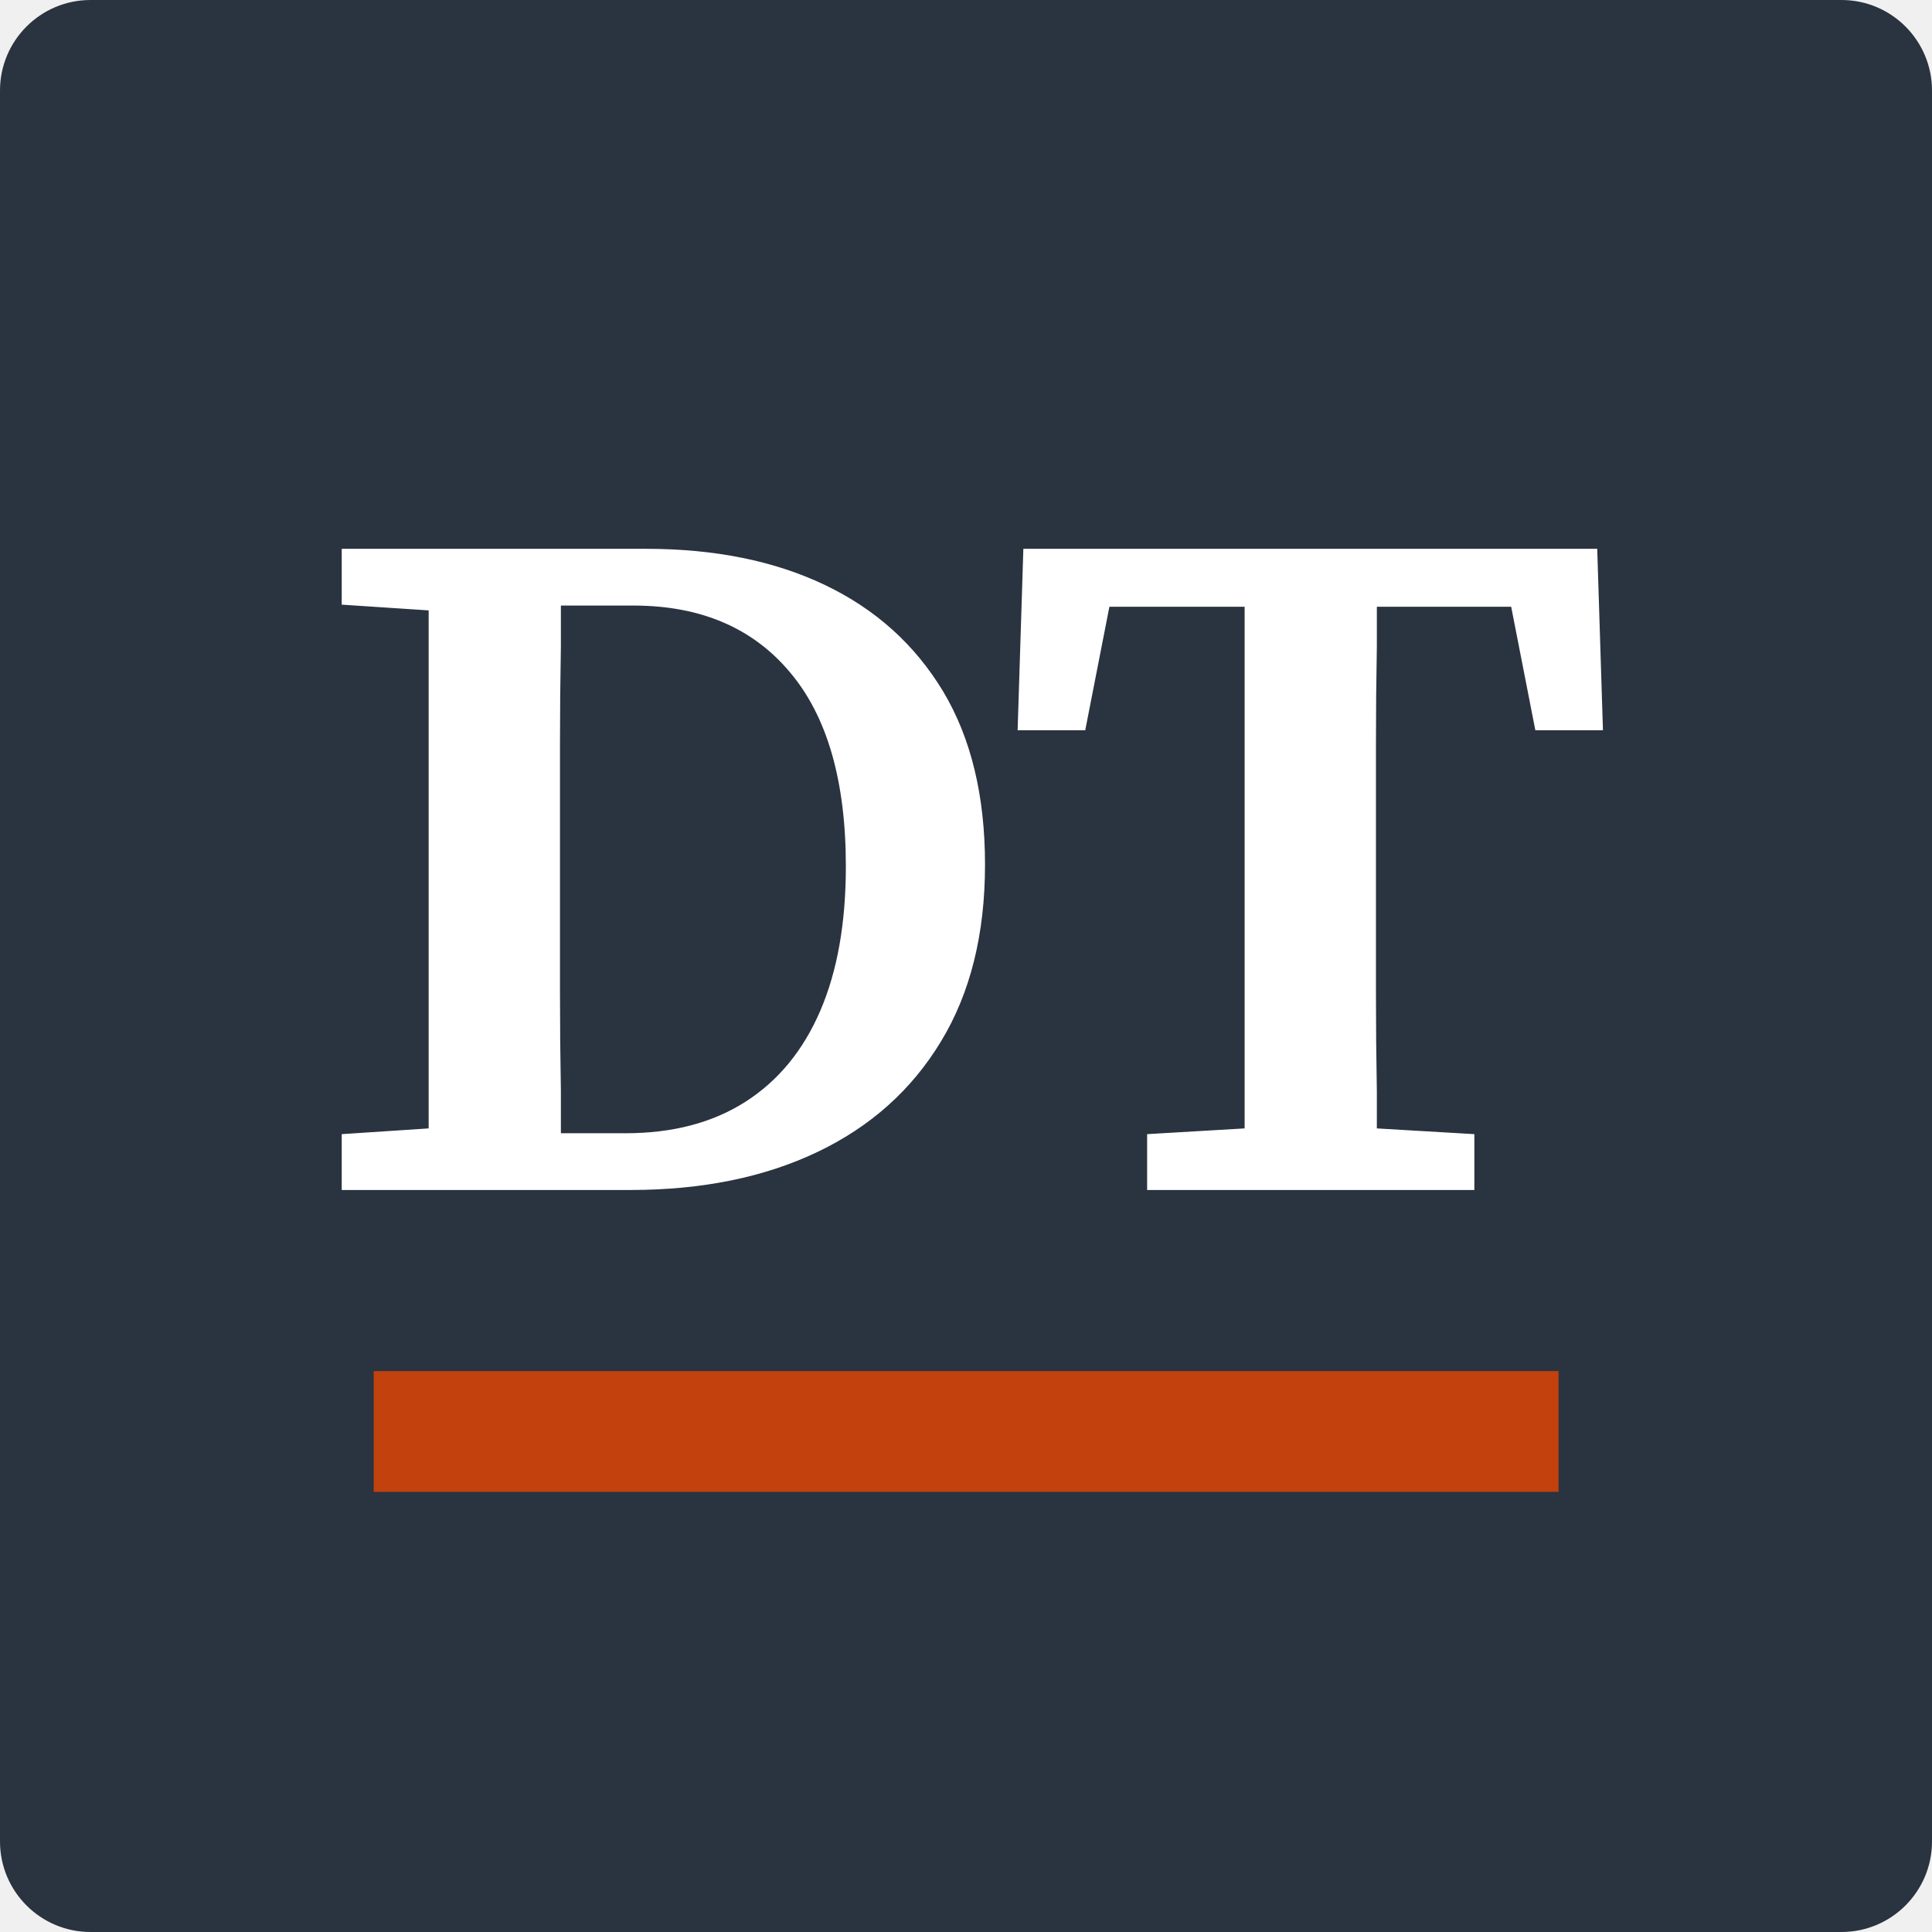
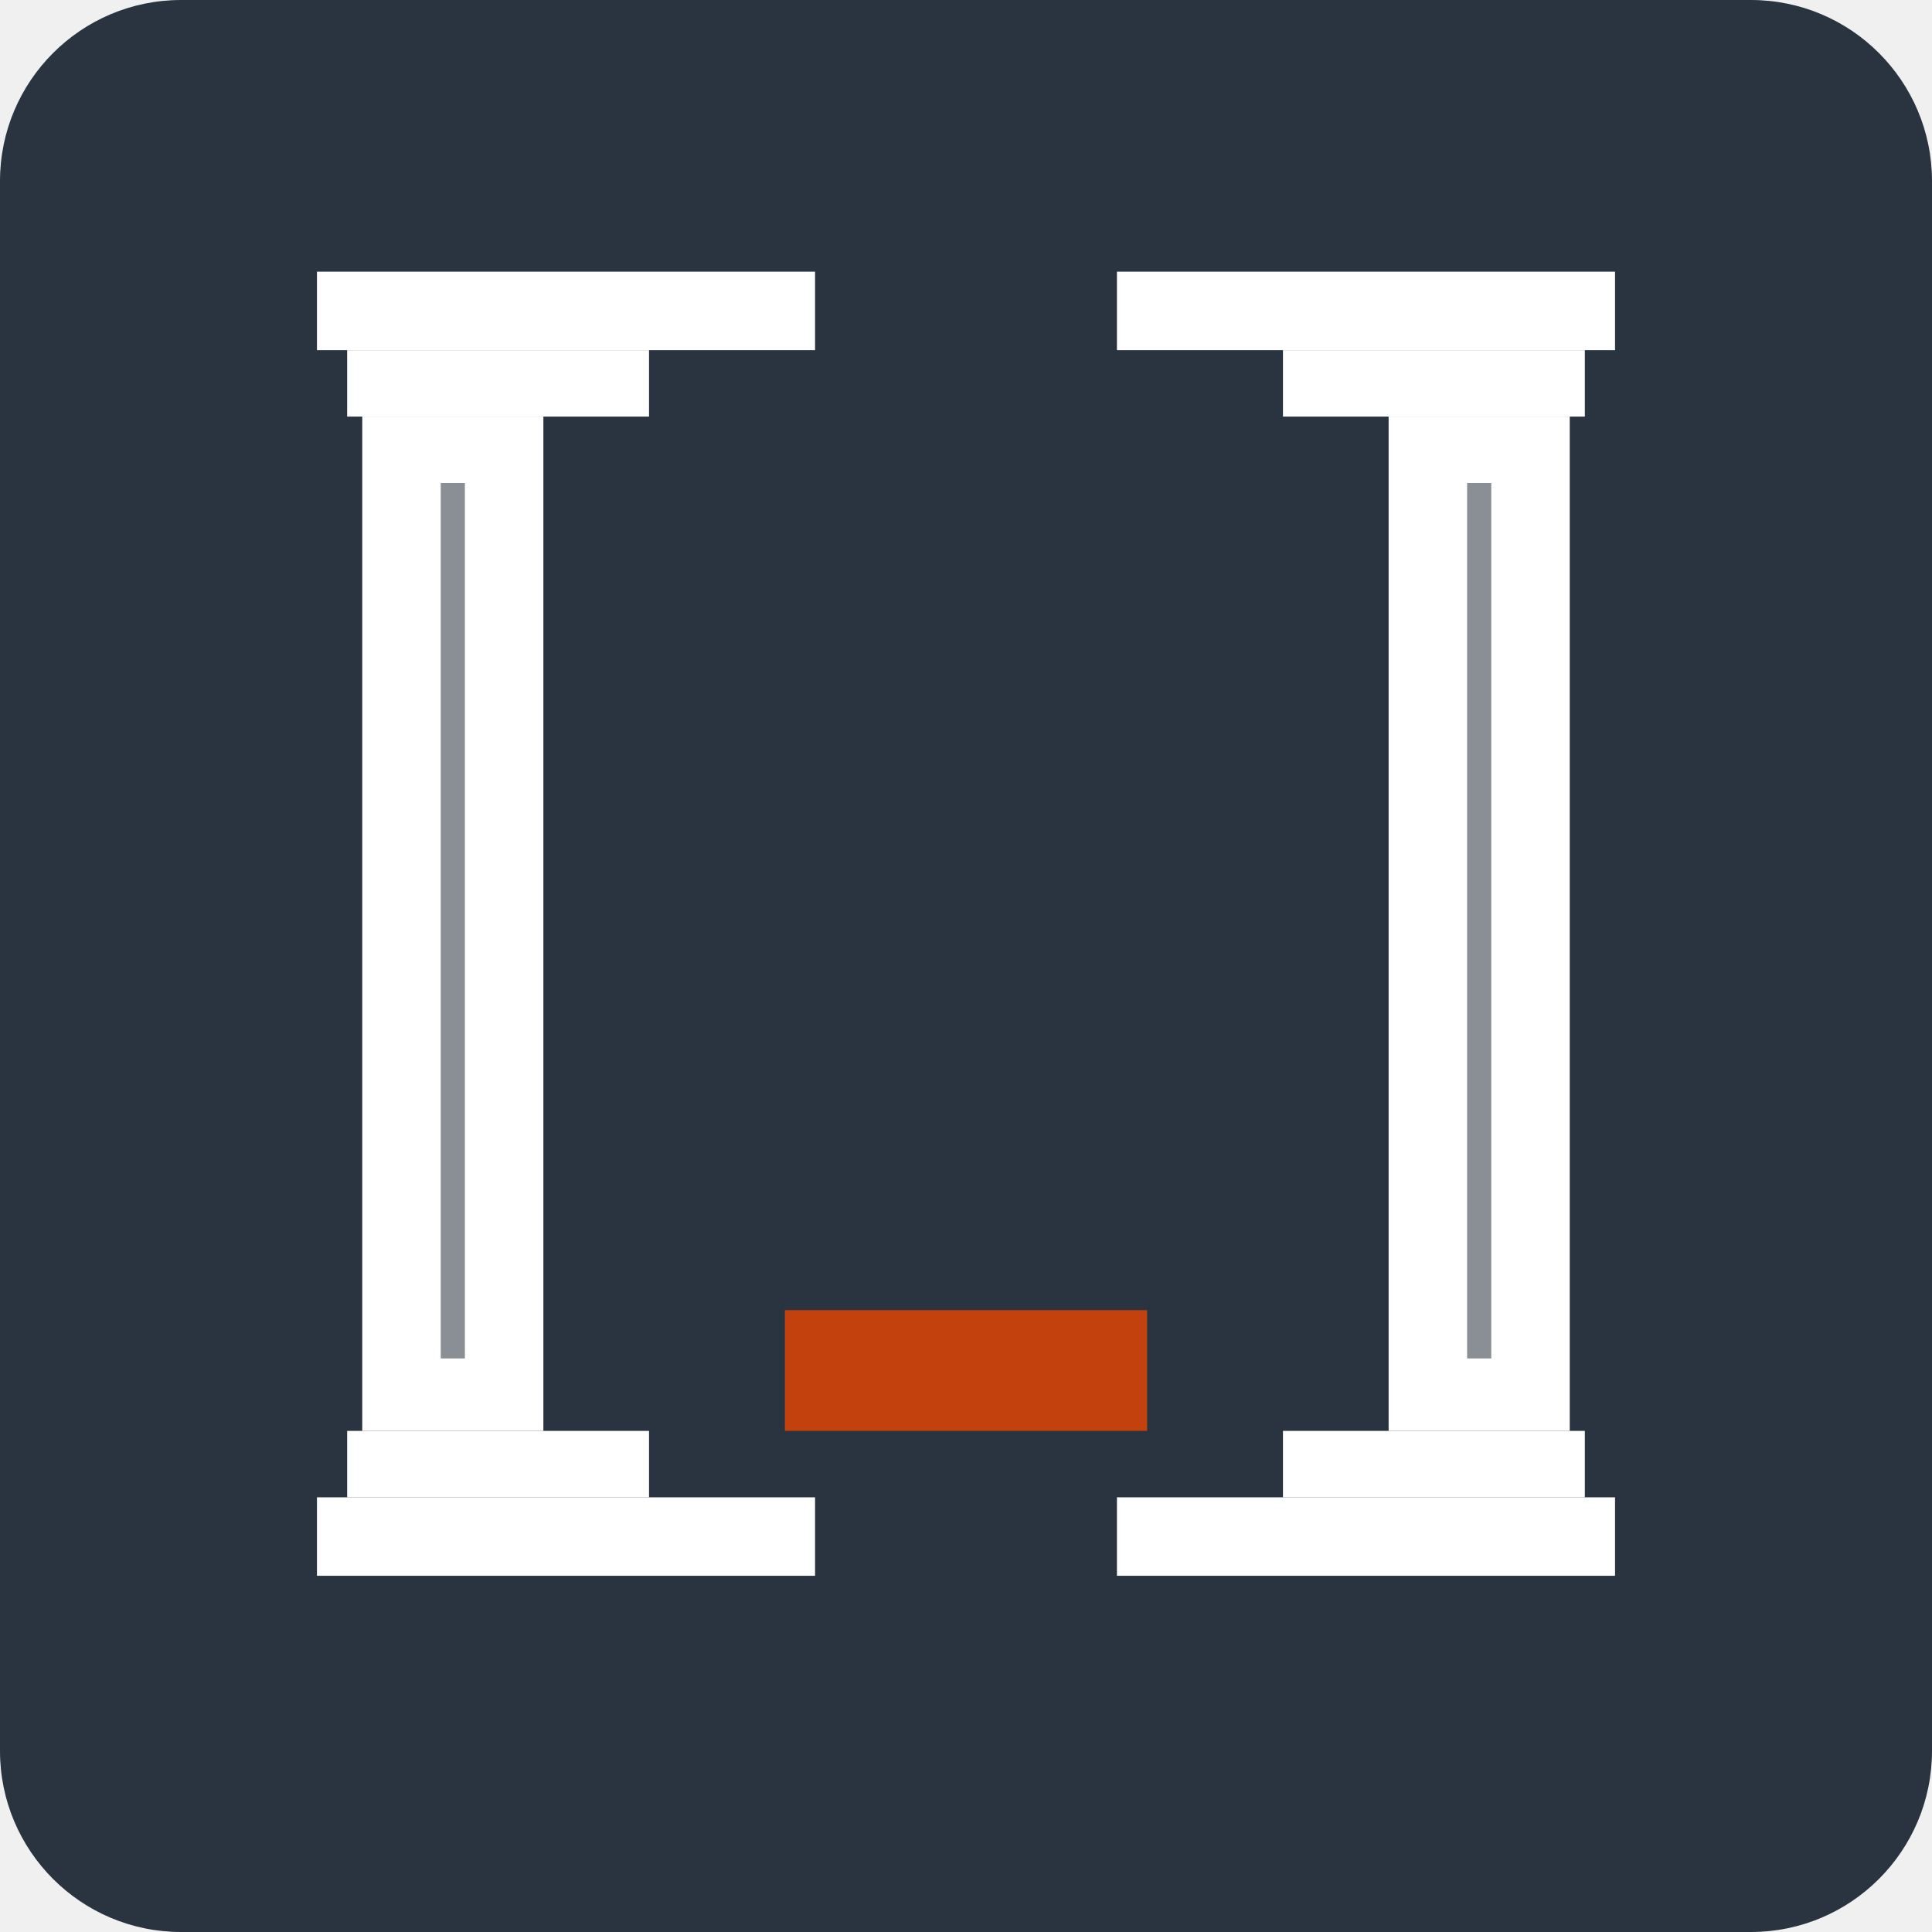
<svg xmlns="http://www.w3.org/2000/svg" viewBox="0 0 64 64" width="64" height="64">
-   <rect width="64" height="64" rx="3" fill="#2A3340" />
-   <path d="M20.88 39.42L11.32 39.42L11.32 37.57L14.2 37.38Q14.2 36.77 14.2 36.16L14.2 36.16L14.2 21.44Q14.2 20.83 14.2 20.22L14.2 20.22L11.32 20.03L11.32 18.18L21.4 18.18Q24.82 18.18 27.33 19.38Q29.84 20.58 31.24 22.9Q32.63 25.22 32.63 28.64L32.63 28.64Q32.63 32.1 31.17 34.5Q29.72 36.9 27.08 38.16Q24.44 39.42 20.88 39.42L20.88 39.42M20.98 20.06L18.58 20.06Q18.58 20.74 18.58 21.41L18.58 21.41Q18.55 23.04 18.55 24.67L18.55 24.67L18.55 32.83Q18.55 34.5 18.58 36.13L18.58 36.13Q18.58 36.83 18.58 37.54L18.58 37.54L20.72 37.54Q23.06 37.54 24.69 36.5Q26.32 35.46 27.17 33.49Q28.02 31.52 28.02 28.7L28.02 28.7Q28.02 24.45 26.16 22.26Q24.31 20.06 20.98 20.06L20.98 20.06M48.84 39.42L38 39.42L38 37.57L41.23 37.38Q41.23 36.77 41.23 36.16L41.23 36.16L41.23 21.44Q41.23 20.77 41.23 20.1L41.23 20.1L36.75 20.1L35.95 24.19L33.71 24.19L33.9 18.18L52.91 18.18L53.1 24.19L50.86 24.19L50.06 20.1L45.61 20.1Q45.61 20.74 45.61 21.41L45.61 21.41Q45.58 23.04 45.58 24.67L45.58 24.67L45.58 32.86Q45.58 34.53 45.61 36.16L45.61 36.16Q45.61 36.77 45.61 37.38L45.61 37.38L48.84 37.57L48.84 39.42" fill="#FFFFFF" />
-   <rect x="12.38" y="45.42" width="39.25" height="4.00" fill="#C2410C" />
+   <rect width="64" height="64" rx="6" fill="#2A3340" />
+   <g fill="#FFFFFF">
+     <rect x="10.5" y="9" width="16.5" height="2.6" />
+     <rect x="11.5" y="11.6" width="10" height="2.2" />
+     <rect x="12" y="13.8" width="6" height="33.6" />
+     <rect x="11.5" y="47.4" width="10" height="2.2" />
+     <rect x="10.5" y="49.6" width="16.5" height="2.6" />
+     <g transform="translate(64 0) scale(-1 1)">
+       <rect x="10.5" y="9" width="16.5" height="2.6" />
+       <rect x="11.5" y="11.6" width="10" height="2.2" />
+       <rect x="12" y="13.8" width="6" height="33.6" />
+       <rect x="11.5" y="47.4" width="10" height="2.2" />
+       <rect x="10.5" y="49.6" width="16.5" height="2.6" />
+     </g>
+   </g>
+   <rect x="14.6" y="16" width="0.8" height="29" fill="#2A3340" fill-opacity="0.55" />
+   <g transform="translate(64 0) scale(-1 1)">
+     <rect x="14.6" y="16" width="0.8" height="29" fill="#2A3340" fill-opacity="0.55" />
+   </g>
+   <rect x="26" y="43.4" width="12" height="4" fill="#C2410C" />
</svg>
